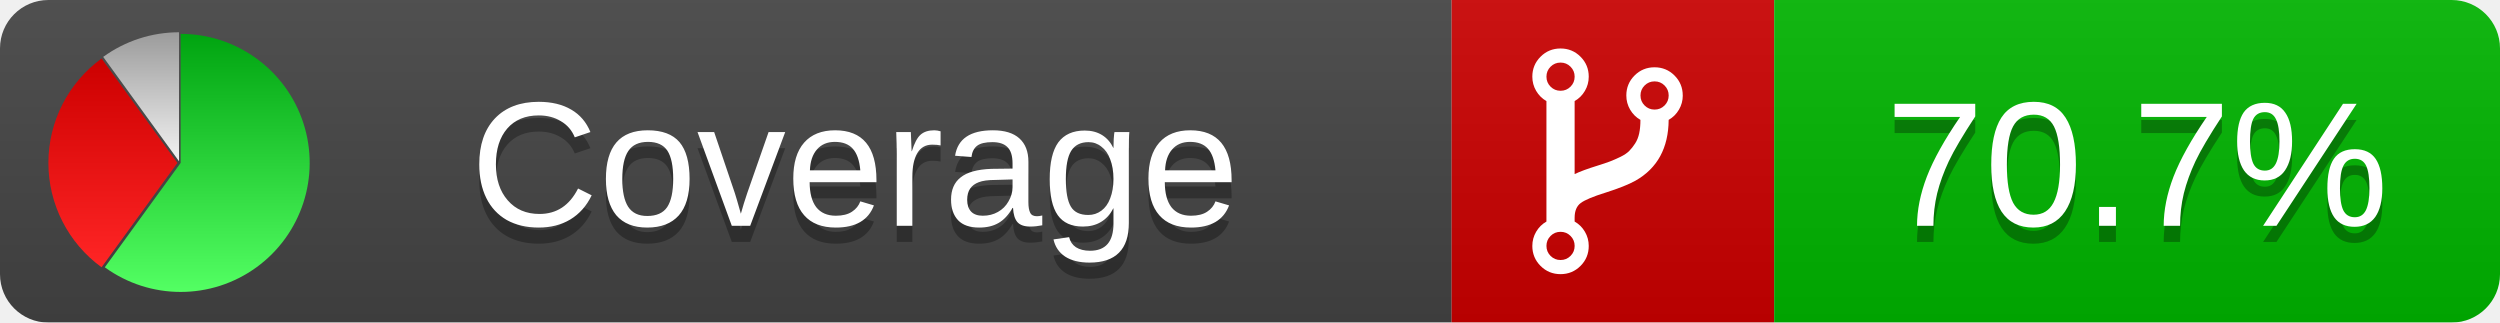
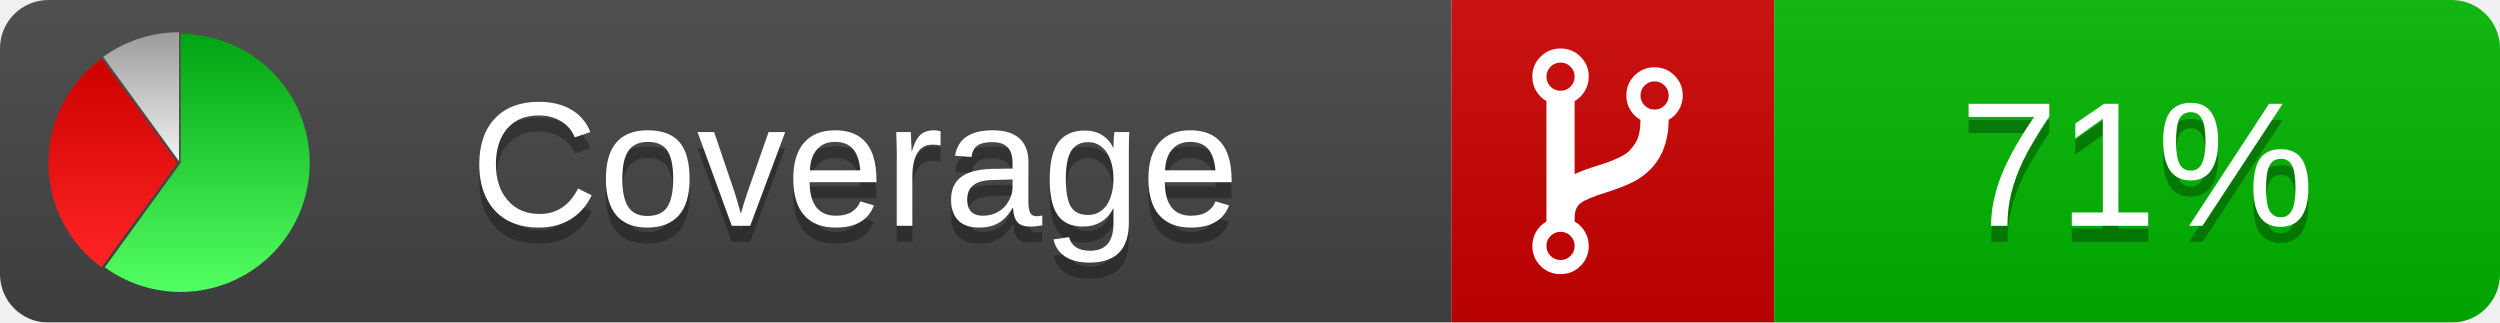
<svg xmlns="http://www.w3.org/2000/svg" xmlns:xlink="http://www.w3.org/1999/xlink" width="155" height="20">
  <style type="text/css">
          
            @keyframes fadeout {
              0 % { visibility: visible; opacity: 1; }
              40% { visibility: visible; opacity: 1; }
              50% { visibility: hidden; opacity: 0; }
              90% { visibility: hidden; opacity: 0; }
              100% { visibility: visible; opacity: 1; }
            }
            @keyframes fadein {
              0% { visibility: hidden; opacity: 0; }
              40% { visibility: hidden; opacity: 0; }
              50% { visibility: visible; opacity: 1; }
              90% { visibility: visible; opacity: 1; }
              100% { visibility: hidden; opacity: 0; }
            }
            .linecoverage {
                animation-duration: 10s;
                animation-name: fadeout;
                animation-iteration-count: infinite;
            }
            .branchcoverage {
                animation-duration: 10s;
                animation-name: fadein;
                animation-iteration-count: infinite;
            }
          
    </style>
  <defs>
    <linearGradient id="gradient" x2="0" y2="100%">
      <stop offset="0" stop-color="#bbb" stop-opacity=".1" />
      <stop offset="1" stop-opacity=".1" />
    </linearGradient>
    <linearGradient id="green" x2="0" y2="100%">
      <stop offset="0" stop-color="#00A410" />
      <stop offset="1" stop-color="#53FF63" />
    </linearGradient>
    <linearGradient id="red" x2="0" y2="100%">
      <stop offset="0" stop-color="#C00" />
      <stop offset="1" stop-color="#FF2525" />
    </linearGradient>
    <linearGradient id="gray" x2="0" y2="100%">
      <stop offset="0" stop-color="#9B9B9B" />
      <stop offset="1" stop-color="#F3F3F3" />
    </linearGradient>
    <mask id="mask">
      <rect width="155" height="20" rx="3" fill="#fff" />
    </mask>
    <g id="icon">
      <path style="fill:url(#green);" d="M205,202.5 l0,-200 a200,200 0 1,1 -117.558,361.803 z" />
      <path style="fill:url(#red);" d="M200,202.5 l-117.558,161.803 a200,200 0 0,1 0,-323.607 z" />
      <path style="fill:url(#gray);" d="M202.5,200 l-117.558,-161.803 a200,200 0 0,1 117.558,-38.196 z" />
    </g>
  </defs>
  <g mask="url(#mask)">
    <rect x="0" y="0" width="90" height="20" fill="#444" />
    <rect x="90" y="0" width="20" height="20" fill="#c00" />
    <rect x="110" y="0" width="45" height="20" fill="#00B600" />
    <rect x="0" y="0" width="155" height="20" fill="url(#gradient)" />
  </g>
  <g>
    <path class="" fill="#fff" d="m 97.628,15.247 q 0,-0.364 -0.255,-0.619 -0.255,-0.255 -0.619,-0.255 -0.364,0 -0.619,0.255 -0.255,0.255 -0.255,0.619 0,0.364 0.255,0.619 0.255,0.255 0.619,0.255 0.364,0 0.619,-0.255 0.255,-0.255 0.255,-0.619 z m 0,-10.493 q 0,-0.364 -0.255,-0.619 -0.255,-0.255 -0.619,-0.255 -0.364,0 -0.619,0.255 -0.255,0.255 -0.255,0.619 0,0.364 0.255,0.619 0.255,0.255 0.619,0.255 0.364,0 0.619,-0.255 0.255,-0.255 0.255,-0.619 z m 5.83,1.166 q 0,-0.364 -0.255,-0.619 -0.255,-0.255 -0.619,-0.255 -0.364,0 -0.619,0.255 -0.255,0.255 -0.255,0.619 0,0.364 0.255,0.619 0.255,0.255 0.619,0.255 0.364,0 0.619,-0.255 0.255,-0.255 0.255,-0.619 z m 0.874,0 q 0,0.474 -0.237,0.879 -0.237,0.405 -0.638,0.633 -0.018,2.614 -2.059,3.771 -0.619,0.346 -1.849,0.738 -1.166,0.364 -1.544,0.647 -0.378,0.282 -0.378,0.911 l 0,0.237 q 0.401,0.228 0.638,0.633 0.237,0.405 0.237,0.879 0,0.729 -0.51,1.239 -0.51,0.51 -1.239,0.51 -0.729,0 -1.239,-0.51 -0.51,-0.51 -0.51,-1.239 0,-0.474 0.237,-0.879 0.237,-0.405 0.638,-0.633 l 0,-7.469 q -0.401,-0.228 -0.638,-0.633 -0.237,-0.405 -0.237,-0.879 0,-0.729 0.51,-1.239 0.51,-0.51 1.239,-0.51 0.729,0 1.239,0.51 0.51,0.51 0.51,1.239 0,0.474 -0.237,0.879 -0.237,0.405 -0.638,0.633 l 0,4.527 q 0.492,-0.237 1.403,-0.519 0.501,-0.155 0.797,-0.269 0.296,-0.114 0.642,-0.282 0.346,-0.169 0.537,-0.36 0.191,-0.191 0.369,-0.465 0.178,-0.273 0.255,-0.633 0.077,-0.36 0.077,-0.833 -0.401,-0.228 -0.638,-0.633 -0.237,-0.405 -0.237,-0.879 0,-0.729 0.51,-1.239 0.51,-0.51 1.239,-0.51 0.729,0 1.239,0.51 0.51,0.51 0.51,1.239 z" />
  </g>
  <g fill="#fff" text-anchor="middle" font-family="Verdana,Arial,Geneva,sans-serif" font-size="11">
    <a xlink:href="https://github.com/danielpalme/ReportGenerator" target="_top">
      <use xlink:href="#icon" transform="translate(3,2) scale(.04)" />
    </a>
    <text x="53" y="15" fill="#010101" fill-opacity=".3">Coverage</text>
    <text x="53" y="14" fill="#fff">Coverage</text>
-     <text class="" x="132.5" y="15" fill="#010101" fill-opacity=".3">70.7%</text>
-     <text class="" x="132.5" y="14">70.7%</text>
+     <text class="" x="132.5" y="15" fill="#010101" fill-opacity=".3">71%</text>
+     <text class="" x="132.5" y="14">71%</text>
  </g>
  <g>
    <rect class="" x="90" y="0" width="65" height="20" fill-opacity="0" />
  </g>
</svg>
